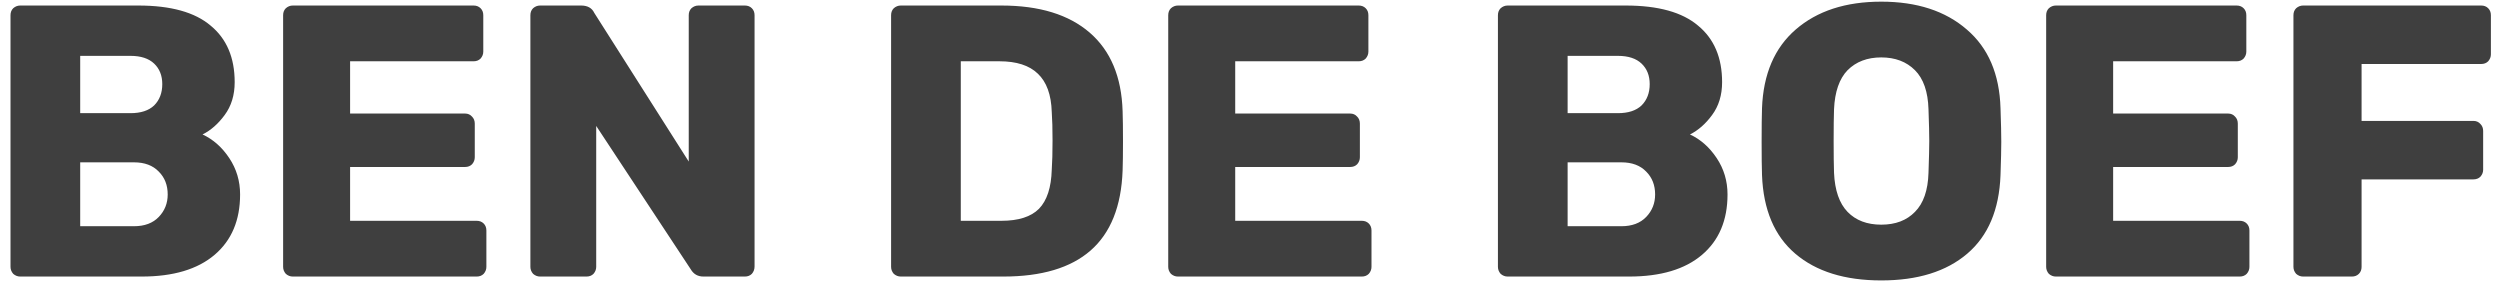
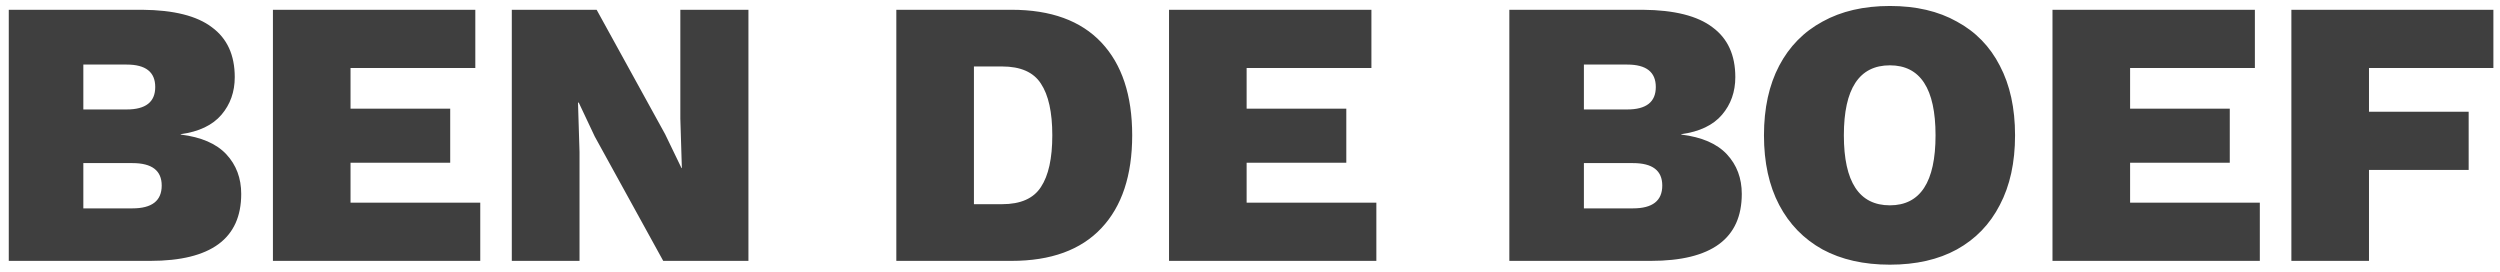
- <svg xmlns="http://www.w3.org/2000/svg" width="226" height="26" viewBox="0 0 226 26" fill="none">
-   <path d="M1.825 25C1.592 25 1.382 24.918 1.195 24.755C1.032 24.568 0.95 24.358 0.95 24.125V1.375C0.95 1.118 1.032 0.908 1.195 0.745C1.382 0.582 1.592 0.5 1.825 0.5H12.5C15.44 0.5 17.622 1.107 19.045 2.32C20.492 3.51 21.215 5.213 21.215 7.43C21.215 8.597 20.912 9.588 20.305 10.405C19.722 11.198 19.057 11.782 18.31 12.155C19.267 12.598 20.072 13.31 20.725 14.29C21.378 15.27 21.705 16.367 21.705 17.58C21.705 19.913 20.935 21.733 19.395 23.04C17.855 24.347 15.662 25 12.815 25H1.825ZM11.8 10.23C12.733 10.23 13.445 9.997 13.935 9.53C14.425 9.04 14.67 8.398 14.67 7.605C14.67 6.835 14.425 6.217 13.935 5.75C13.445 5.283 12.733 5.05 11.8 5.05H7.25V10.23H11.8ZM12.115 20.45C13.072 20.45 13.818 20.17 14.355 19.61C14.892 19.05 15.16 18.373 15.16 17.58C15.16 16.74 14.892 16.052 14.355 15.515C13.818 14.955 13.072 14.675 12.115 14.675H7.25V20.45H12.115ZM26.469 25C26.235 25 26.025 24.918 25.839 24.755C25.675 24.568 25.594 24.358 25.594 24.125V1.375C25.594 1.118 25.675 0.908 25.839 0.745C26.025 0.582 26.235 0.5 26.469 0.5H42.814C43.07 0.5 43.28 0.582 43.444 0.745C43.607 0.908 43.689 1.118 43.689 1.375V4.665C43.689 4.898 43.607 5.108 43.444 5.295C43.28 5.458 43.07 5.54 42.814 5.54H31.649V10.265H42.044C42.3 10.265 42.51 10.358 42.674 10.545C42.837 10.708 42.919 10.918 42.919 11.175V14.22C42.919 14.453 42.837 14.663 42.674 14.85C42.51 15.013 42.3 15.095 42.044 15.095H31.649V19.96H43.094C43.35 19.96 43.56 20.042 43.724 20.205C43.887 20.368 43.969 20.578 43.969 20.835V24.125C43.969 24.358 43.887 24.568 43.724 24.755C43.56 24.918 43.35 25 43.094 25H26.469ZM48.822 25C48.589 25 48.379 24.918 48.192 24.755C48.029 24.568 47.947 24.358 47.947 24.125V1.375C47.947 1.118 48.029 0.908 48.192 0.745C48.379 0.582 48.589 0.5 48.822 0.5H52.532C53.115 0.5 53.512 0.722 53.722 1.165L62.262 14.605V1.375C62.262 1.118 62.344 0.908 62.507 0.745C62.694 0.582 62.904 0.5 63.137 0.5H67.337C67.594 0.5 67.804 0.582 67.967 0.745C68.13 0.908 68.212 1.118 68.212 1.375V24.09C68.212 24.347 68.13 24.568 67.967 24.755C67.804 24.918 67.594 25 67.337 25H63.592C63.079 25 62.694 24.778 62.437 24.335L53.897 11.385V24.125C53.897 24.358 53.815 24.568 53.652 24.755C53.489 24.918 53.279 25 53.022 25H48.822ZM81.43 25C81.196 25 80.986 24.918 80.799 24.755C80.636 24.568 80.555 24.358 80.555 24.125V1.375C80.555 1.118 80.636 0.908 80.799 0.745C80.986 0.582 81.196 0.5 81.43 0.5H90.529C93.96 0.5 96.62 1.317 98.51 2.95C100.399 4.583 101.391 6.952 101.484 10.055C101.508 10.732 101.519 11.63 101.519 12.75C101.519 13.87 101.508 14.757 101.484 15.41C101.368 18.653 100.399 21.068 98.579 22.655C96.783 24.218 94.158 25 90.704 25H81.43ZM90.529 19.96C92.07 19.96 93.201 19.598 93.924 18.875C94.648 18.128 95.033 16.95 95.079 15.34C95.126 14.663 95.15 13.788 95.15 12.715C95.15 11.642 95.126 10.778 95.079 10.125C95.033 8.562 94.613 7.407 93.82 6.66C93.049 5.913 91.894 5.54 90.355 5.54H86.855V19.96H90.529ZM106.483 25C106.25 25 106.04 24.918 105.853 24.755C105.69 24.568 105.608 24.358 105.608 24.125V1.375C105.608 1.118 105.69 0.908 105.853 0.745C106.04 0.582 106.25 0.5 106.483 0.5H122.828C123.085 0.5 123.295 0.582 123.458 0.745C123.622 0.908 123.703 1.118 123.703 1.375V4.665C123.703 4.898 123.622 5.108 123.458 5.295C123.295 5.458 123.085 5.54 122.828 5.54H111.663V10.265H122.058C122.315 10.265 122.525 10.358 122.688 10.545C122.852 10.708 122.933 10.918 122.933 11.175V14.22C122.933 14.453 122.852 14.663 122.688 14.85C122.525 15.013 122.315 15.095 122.058 15.095H111.663V19.96H123.108C123.365 19.96 123.575 20.042 123.738 20.205C123.902 20.368 123.983 20.578 123.983 20.835V24.125C123.983 24.358 123.902 24.568 123.738 24.755C123.575 24.918 123.365 25 123.108 25H106.483ZM136.288 25C136.055 25 135.845 24.918 135.658 24.755C135.495 24.568 135.413 24.358 135.413 24.125V1.375C135.413 1.118 135.495 0.908 135.658 0.745C135.845 0.582 136.055 0.5 136.288 0.5H146.963C149.903 0.5 152.085 1.107 153.508 2.32C154.955 3.51 155.678 5.213 155.678 7.43C155.678 8.597 155.375 9.588 154.768 10.405C154.185 11.198 153.52 11.782 152.773 12.155C153.73 12.598 154.535 13.31 155.188 14.29C155.841 15.27 156.168 16.367 156.168 17.58C156.168 19.913 155.398 21.733 153.858 23.04C152.318 24.347 150.125 25 147.278 25H136.288ZM146.263 10.23C147.196 10.23 147.908 9.997 148.398 9.53C148.888 9.04 149.133 8.398 149.133 7.605C149.133 6.835 148.888 6.217 148.398 5.75C147.908 5.283 147.196 5.05 146.263 5.05H141.713V10.23H146.263ZM146.578 20.45C147.535 20.45 148.281 20.17 148.818 19.61C149.355 19.05 149.623 18.373 149.623 17.58C149.623 16.74 149.355 16.052 148.818 15.515C148.281 14.955 147.535 14.675 146.578 14.675H141.713V20.45H146.578ZM170.066 25.35C166.776 25.35 164.186 24.545 162.296 22.935C160.406 21.325 159.403 18.957 159.286 15.83C159.263 15.153 159.251 14.15 159.251 12.82C159.251 11.467 159.263 10.452 159.286 9.775C159.403 6.695 160.418 4.327 162.331 2.67C164.268 0.99 166.846 0.15 170.066 0.15C173.286 0.15 175.865 0.99 177.801 2.67C179.738 4.327 180.753 6.695 180.846 9.775C180.893 11.128 180.916 12.143 180.916 12.82C180.916 13.473 180.893 14.477 180.846 15.83C180.73 18.957 179.726 21.325 177.836 22.935C175.946 24.545 173.356 25.35 170.066 25.35ZM170.066 20.31C171.35 20.31 172.365 19.925 173.111 19.155C173.881 18.385 174.29 17.207 174.336 15.62C174.383 14.267 174.406 13.31 174.406 12.75C174.406 12.143 174.383 11.187 174.336 9.88C174.29 8.293 173.881 7.115 173.111 6.345C172.341 5.575 171.326 5.19 170.066 5.19C168.806 5.19 167.791 5.575 167.021 6.345C166.275 7.115 165.866 8.293 165.796 9.88C165.773 10.533 165.761 11.49 165.761 12.75C165.761 13.987 165.773 14.943 165.796 15.62C165.866 17.207 166.275 18.385 167.021 19.155C167.768 19.925 168.783 20.31 170.066 20.31ZM185.848 25C185.615 25 185.405 24.918 185.218 24.755C185.055 24.568 184.973 24.358 184.973 24.125V1.375C184.973 1.118 185.055 0.908 185.218 0.745C185.405 0.582 185.615 0.5 185.848 0.5H202.193C202.45 0.5 202.66 0.582 202.823 0.745C202.987 0.908 203.068 1.118 203.068 1.375V4.665C203.068 4.898 202.987 5.108 202.823 5.295C202.66 5.458 202.45 5.54 202.193 5.54H191.028V10.265H201.423C201.68 10.265 201.89 10.358 202.053 10.545C202.217 10.708 202.298 10.918 202.298 11.175V14.22C202.298 14.453 202.217 14.663 202.053 14.85C201.89 15.013 201.68 15.095 201.423 15.095H191.028V19.96H202.473C202.73 19.96 202.94 20.042 203.103 20.205C203.267 20.368 203.348 20.578 203.348 20.835V24.125C203.348 24.358 203.267 24.568 203.103 24.755C202.94 24.918 202.73 25 202.473 25H185.848ZM208.202 25C207.969 25 207.759 24.918 207.572 24.755C207.409 24.568 207.327 24.358 207.327 24.125V1.375C207.327 1.118 207.409 0.908 207.572 0.745C207.759 0.582 207.969 0.5 208.202 0.5H224.302C224.559 0.5 224.769 0.582 224.932 0.745C225.095 0.908 225.177 1.118 225.177 1.375V4.91C225.177 5.143 225.095 5.353 224.932 5.54C224.769 5.703 224.559 5.785 224.302 5.785H213.487V10.93H223.602C223.859 10.93 224.069 11.023 224.232 11.21C224.395 11.373 224.477 11.583 224.477 11.84V15.34C224.477 15.573 224.395 15.783 224.232 15.97C224.069 16.133 223.859 16.215 223.602 16.215H213.487V24.125C213.487 24.382 213.405 24.592 213.242 24.755C213.079 24.918 212.869 25 212.612 25H208.202Z" fill="#3F3F3F" />
+ <svg xmlns="http://www.w3.org/2000/svg" width="230" height="25" viewBox="0 0 230 25" fill="none">
+   <path d="M0.807 24V0.9H13.092C15.985 0.923 18.12 1.46 19.497 2.51C20.897 3.537 21.597 5.065 21.597 7.095C21.597 8.448 21.189 9.603 20.372 10.56C19.555 11.517 18.307 12.112 16.627 12.345V12.38C18.517 12.613 19.917 13.22 20.827 14.2C21.737 15.18 22.192 16.393 22.192 17.84C22.192 21.947 19.404 24 13.827 24H0.807ZM7.667 10.07H11.657C13.407 10.07 14.282 9.382 14.282 8.005C14.282 6.628 13.407 5.94 11.657 5.94H7.667V10.07ZM7.667 19.17H12.182C13.979 19.17 14.877 18.47 14.877 17.07C14.877 15.693 13.979 15.005 12.182 15.005H7.667V19.17ZM25.109 24V0.9H43.729V6.255H32.249V10H41.419V14.97H32.249V18.645H44.184V24H25.109ZM68.856 0.9V24H61.016L54.716 12.555L53.246 9.44H53.176L53.316 13.99V24H47.086V0.9H54.891L61.191 12.345L62.696 15.46H62.731L62.591 10.91V0.9H68.856ZM93.067 0.9C96.684 0.9 99.437 1.903 101.327 3.91C103.217 5.917 104.162 8.763 104.162 12.45C104.162 16.137 103.217 18.983 101.327 20.99C99.437 22.997 96.684 24 93.067 24H82.462V0.9H93.067ZM92.192 18.785C93.895 18.785 95.085 18.26 95.762 17.21C96.462 16.16 96.812 14.573 96.812 12.45C96.812 10.327 96.462 8.74 95.762 7.69C95.085 6.64 93.895 6.115 92.192 6.115H89.602V18.785H92.192ZM107.55 24V0.9H126.17V6.255H114.69V10H123.86V14.97H114.69V18.645H126.625V24H107.55ZM138.859 24V0.9H151.144C154.037 0.923 156.172 1.46 157.549 2.51C158.949 3.537 159.649 5.065 159.649 7.095C159.649 8.448 159.24 9.603 158.424 10.56C157.607 11.517 156.359 12.112 154.679 12.345V12.38C156.569 12.613 157.969 13.22 158.879 14.2C159.789 15.18 160.244 16.393 160.244 17.84C160.244 21.947 157.455 24 151.879 24H138.859ZM145.719 10.07H149.709C151.459 10.07 152.334 9.382 152.334 8.005C152.334 6.628 151.459 5.94 149.709 5.94H145.719V10.07ZM145.719 19.17H150.234C152.03 19.17 152.929 18.47 152.929 17.07C152.929 15.693 152.03 15.005 150.234 15.005H145.719V19.17ZM173.87 0.55C176.274 0.55 178.327 1.028 180.03 1.985C181.757 2.918 183.075 4.272 183.985 6.045C184.919 7.818 185.385 9.953 185.385 12.45C185.385 14.947 184.919 17.082 183.985 18.855C183.075 20.628 181.757 21.993 180.03 22.95C178.327 23.883 176.274 24.35 173.87 24.35C171.467 24.35 169.402 23.883 167.675 22.95C165.949 21.993 164.619 20.628 163.685 18.855C162.752 17.082 162.285 14.947 162.285 12.45C162.285 9.953 162.752 7.818 163.685 6.045C164.619 4.272 165.949 2.918 167.675 1.985C169.402 1.028 171.467 0.55 173.87 0.55ZM173.87 6.01C171.047 6.01 169.635 8.157 169.635 12.45C169.635 16.743 171.047 18.89 173.87 18.89C176.67 18.89 178.07 16.743 178.07 12.45C178.07 8.157 176.67 6.01 173.87 6.01ZM188.829 24V0.9H207.449V6.255H195.969V10H205.139V14.97H195.969V18.645H207.904V24H188.829ZM229.392 6.255H217.947V10.28H227.117V15.635H217.947V24H210.807V0.9H229.392V6.255Z" fill="#3F3F3F" />
</svg>
